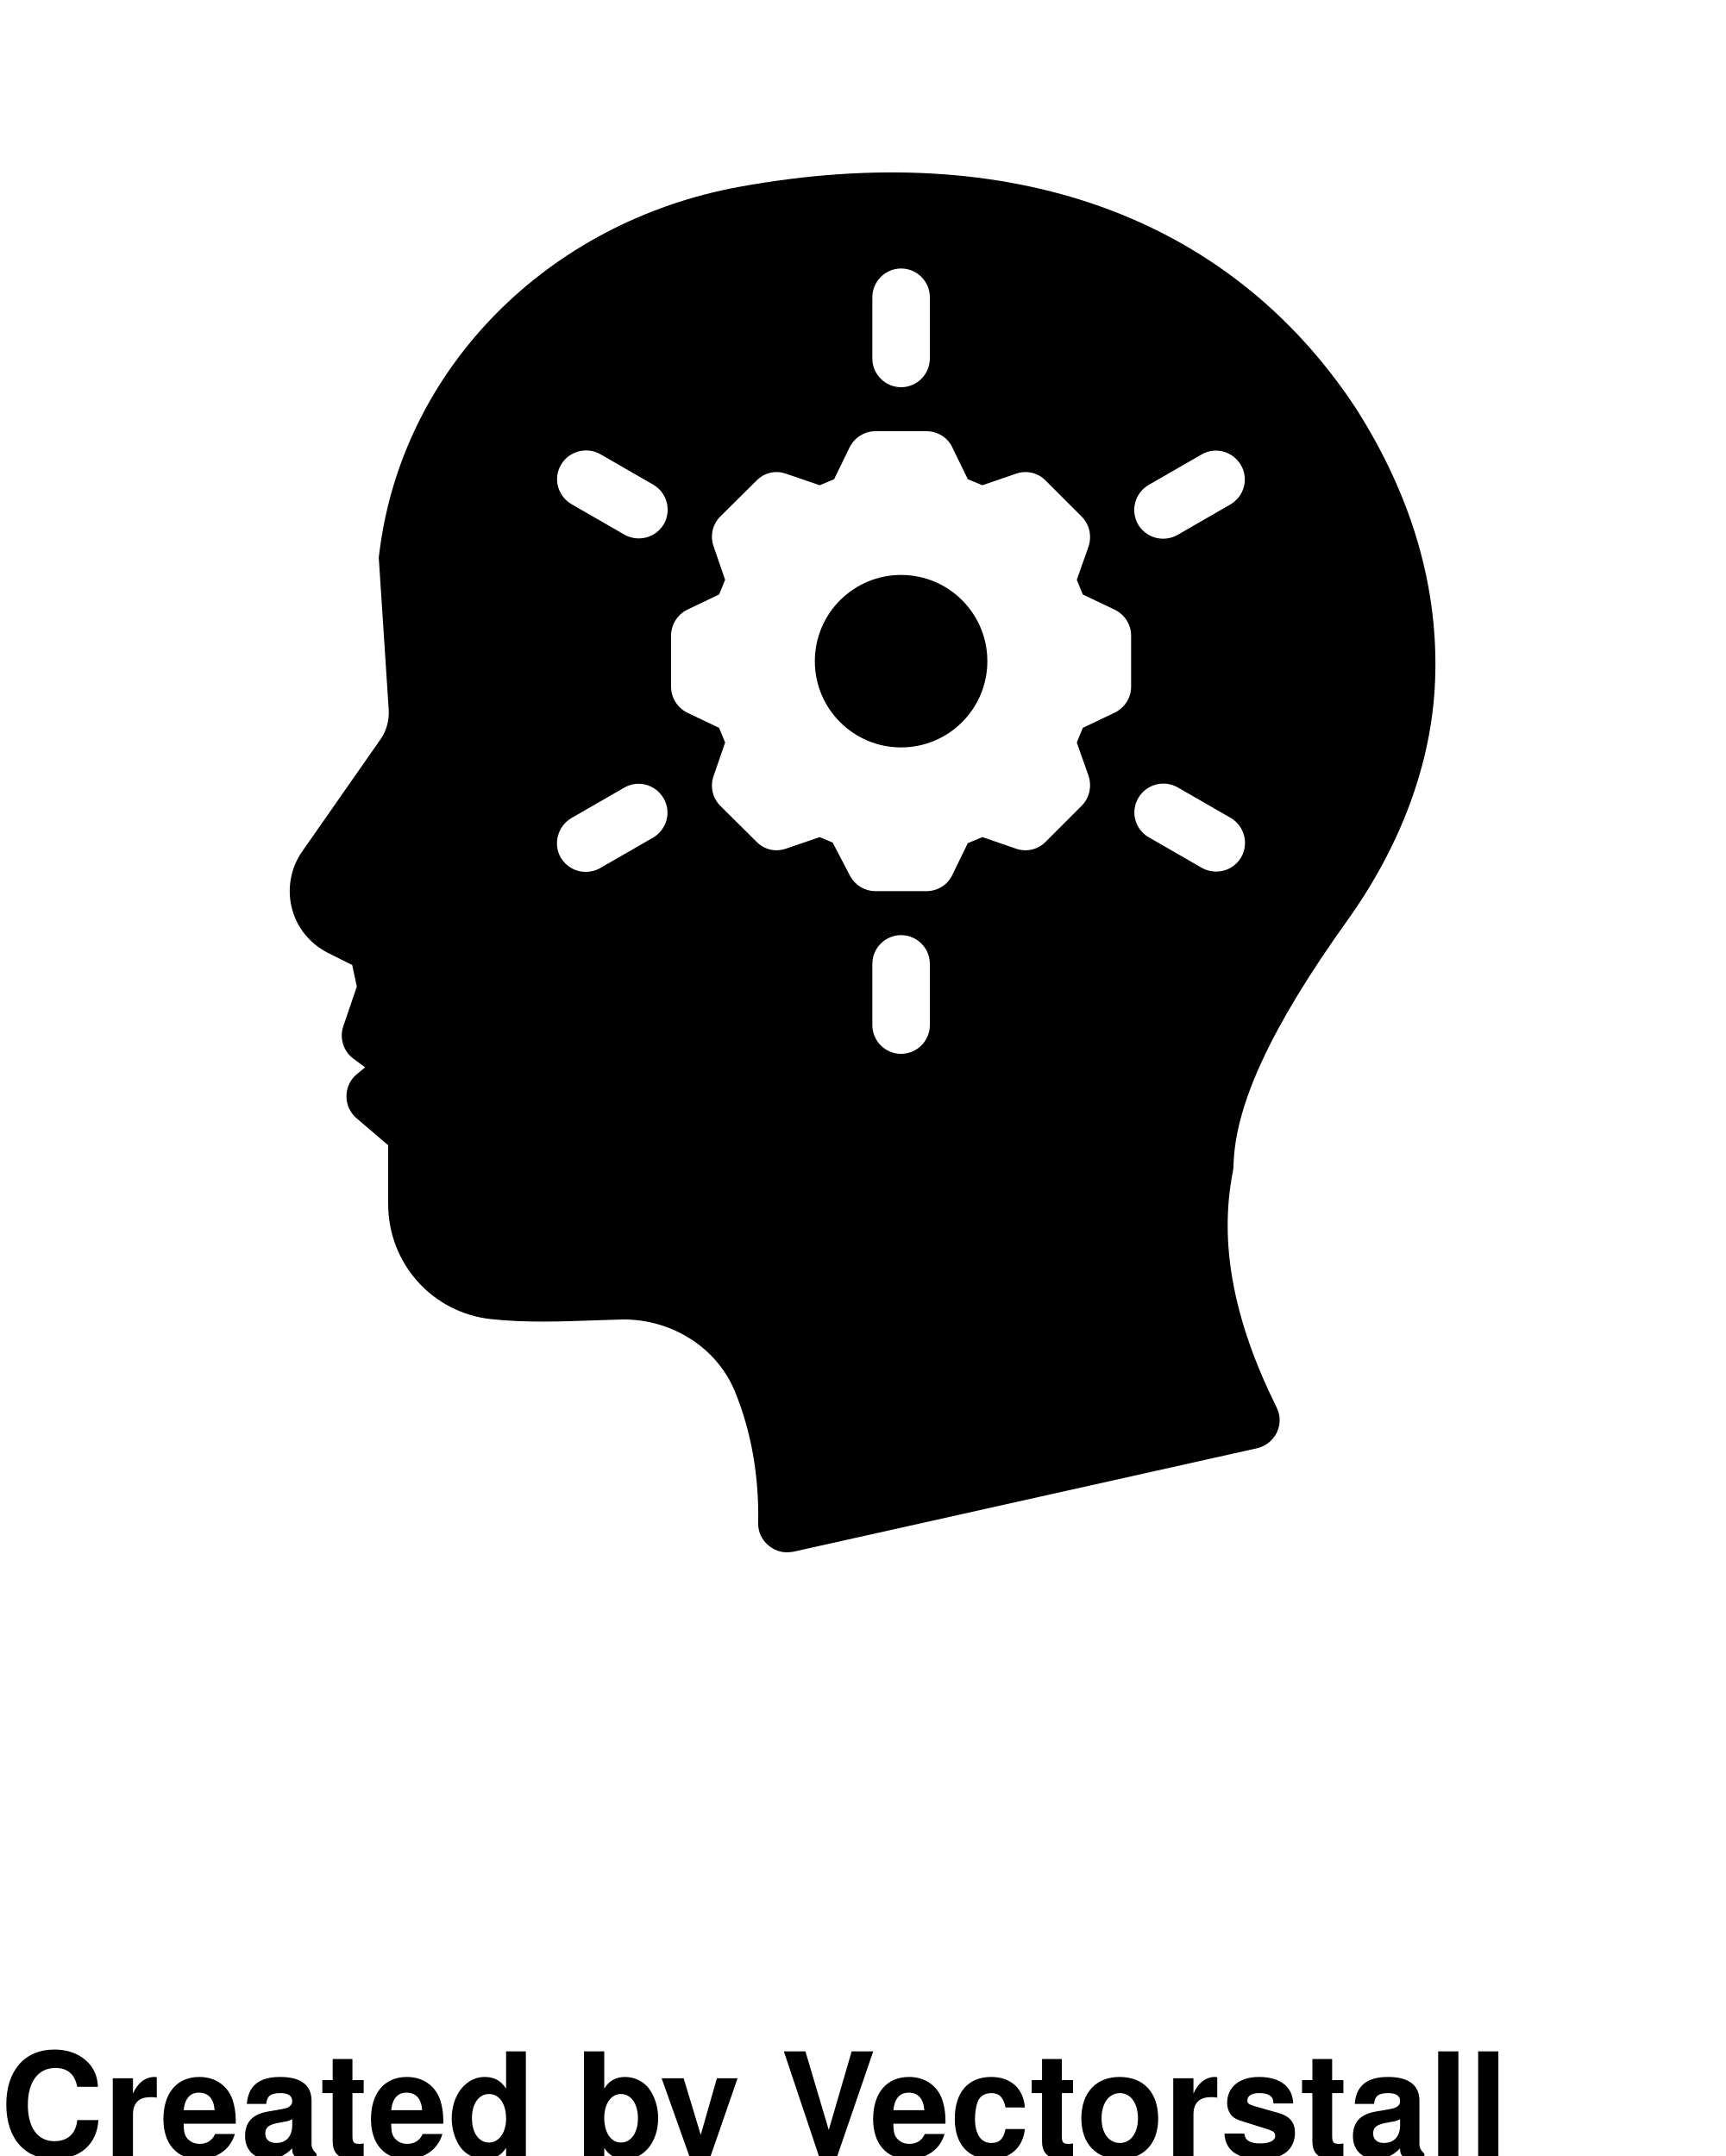
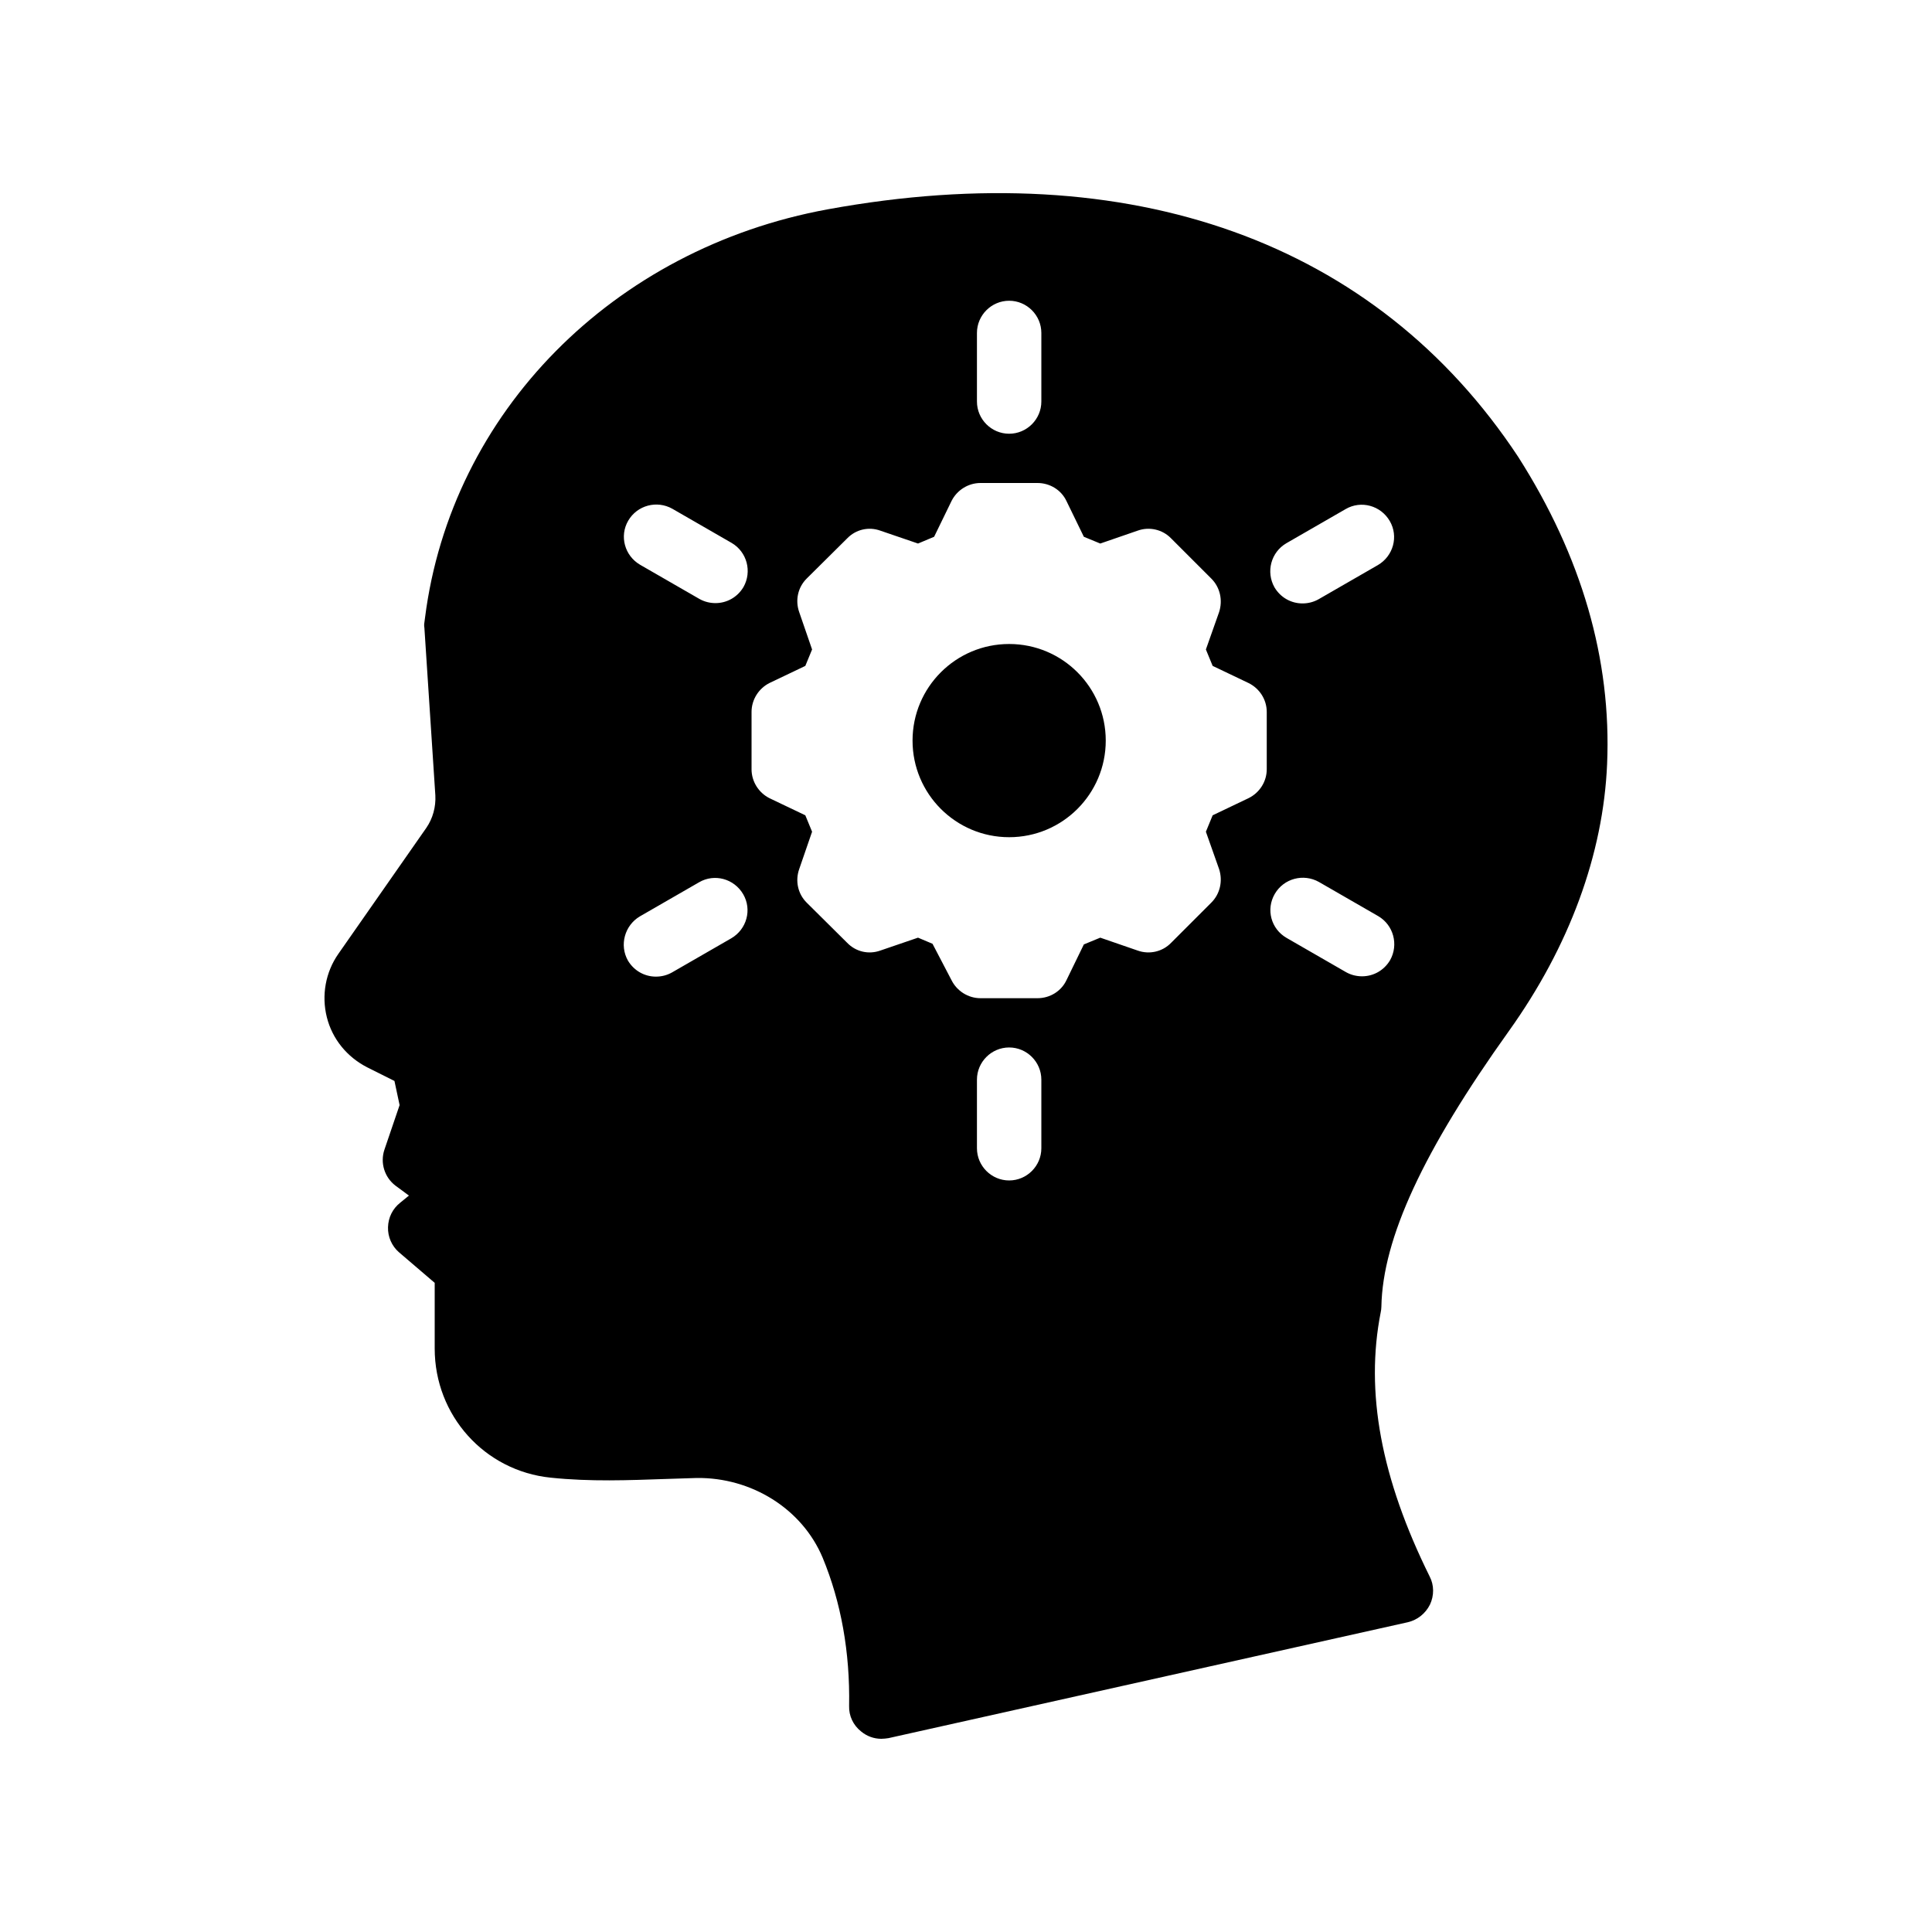
- <svg xmlns="http://www.w3.org/2000/svg" version="1.1" x="0px" y="0px" viewBox="0 0 60 75" style="enable-background:new 0 0 60 60;" xml:space="preserve">
-   <circle cx="31.34" cy="23" r="3" />
-   <path d="M10.51,29.62c-0.4,0.57-0.53,1.29-0.36,1.97c0.17,0.68,0.63,1.24,1.26,1.56l0.84,0.42l0.16,0.75l-0.47,1.38  c-0.14,0.41,0,0.86,0.34,1.12l0.42,0.31l-0.27,0.22c-0.24,0.19-0.37,0.46-0.38,0.76s0.12,0.59,0.34,0.78l1.11,0.95v2.04  c0,2.08,1.55,3.8,3.6,4.01c1.24,0.13,2.43,0.08,3.6,0.04c0.31-0.01,0.63-0.02,0.94-0.03c1.69-0.02,3.27,0.95,3.91,2.48  c0.57,1.38,0.85,2.93,0.82,4.6c-0.01,0.31,0.13,0.6,0.37,0.79c0.18,0.15,0.4,0.23,0.63,0.23c0.07,0,0.15-0.01,0.22-0.02l16.13-3.6  c0.3-0.07,0.55-0.27,0.69-0.55c0.13-0.28,0.13-0.6-0.01-0.87c-1.51-3.05-2.01-5.73-1.52-8.21c0.01-0.05,0.02-0.11,0.02-0.17  c0.04-2.12,1.3-4.84,3.96-8.56c1.88-2.63,2.93-5.49,3.05-8.29c0.14-3.25-0.79-6.45-2.76-9.54C42.74,7.51,35.13,4.78,25.71,6.5  c-6.67,1.22-11.7,6.31-12.51,12.68l-0.02,0.15c-0.01,0.06-0.01,0.11,0,0.17l0.34,5.2c0.02,0.36-0.08,0.72-0.28,1.01L10.51,29.62z   M32.34,35.66c0,0.55-0.45,1-1,1s-1-0.45-1-1v-2.13c0-0.55,0.45-1,1-1s1,0.45,1,1V35.66z M39.95,16.87l1.84-1.06  c0.48-0.28,1.09-0.11,1.37,0.37c0.28,0.48,0.11,1.09-0.37,1.37l-1.84,1.06c-0.16,0.09-0.33,0.13-0.5,0.13  c-0.35,0-0.68-0.18-0.87-0.5C39.31,17.76,39.47,17.15,39.95,16.87z M39.59,27.76c0.28-0.48,0.89-0.64,1.37-0.37l1.84,1.06  c0.48,0.28,0.64,0.89,0.37,1.37c-0.19,0.32-0.52,0.5-0.87,0.5c-0.17,0-0.34-0.04-0.5-0.13l-1.84-1.06  C39.47,28.85,39.31,28.24,39.59,27.76z M30.34,10.34c0-0.55,0.45-1,1-1s1,0.45,1,1v2.13c0,0.55-0.45,1-1,1s-1-0.45-1-1V10.34z   M23.34,22.11c0-0.38,0.22-0.73,0.56-0.9l1.11-0.53l0.21-0.51l-0.4-1.16c-0.13-0.37-0.04-0.77,0.23-1.04l1.26-1.25  c0.27-0.28,0.67-0.37,1.03-0.24l1.17,0.4l0.5-0.21l0.54-1.11c0.17-0.34,0.52-0.56,0.9-0.56h1.77c0.39,0,0.74,0.22,0.9,0.56  l0.54,1.11l0.51,0.21l1.16-0.4c0.36-0.13,0.77-0.04,1.04,0.24l1.25,1.25c0.27,0.27,0.36,0.67,0.24,1.04l-0.41,1.16l0.21,0.51  l1.11,0.53c0.35,0.17,0.57,0.52,0.57,0.9v1.78c0,0.38-0.22,0.73-0.57,0.9l-1.11,0.53l-0.21,0.51l0.41,1.16  c0.12,0.37,0.03,0.77-0.24,1.04l-1.25,1.25c-0.27,0.28-0.68,0.37-1.04,0.24l-1.16-0.4l-0.51,0.21l-0.54,1.11  c-0.16,0.34-0.51,0.56-0.9,0.56h-1.77c-0.38,0-0.73-0.22-0.9-0.56l-0.59-1.13l-0.45-0.19l-1.17,0.4c-0.36,0.13-0.76,0.04-1.03-0.24  l-1.26-1.25c-0.27-0.27-0.36-0.67-0.23-1.04l0.4-1.16l-0.21-0.51l-1.11-0.53c-0.34-0.17-0.56-0.52-0.56-0.9V22.11z M19.51,16.17  c0.28-0.48,0.89-0.64,1.37-0.37l1.84,1.06c0.48,0.28,0.64,0.89,0.37,1.37c-0.19,0.32-0.52,0.5-0.87,0.5c-0.17,0-0.34-0.04-0.5-0.13  l-1.84-1.06C19.4,17.26,19.23,16.65,19.51,16.17z M19.87,28.46l1.84-1.06c0.48-0.28,1.09-0.11,1.37,0.37  c0.28,0.48,0.11,1.09-0.37,1.37l-1.84,1.06c-0.16,0.09-0.33,0.13-0.5,0.13c-0.35,0-0.68-0.18-0.87-0.5  C19.23,29.35,19.4,28.74,19.87,28.46z" />
-   <text x="0" y="75" fill="#000000" font-size="5px" font-weight="bold" font-family="'Helvetica Neue', Helvetica, Arial-Unicode, Arial, Sans-serif">Created by Vectorstall</text>
-   <text x="0" y="80" fill="#000000" font-size="5px" font-weight="bold" font-family="'Helvetica Neue', Helvetica, Arial-Unicode, Arial, Sans-serif">from the Noun Project</text>
+ <svg xmlns="http://www.w3.org/2000/svg" viewBox="0 0 60 60">
+   <style>.d{fill:#000}@media (prefers-color-scheme:dark){.d{fill:#e3d5c0}}</style>
+   <circle class="d" cx="31.34" cy="23" r="3" />
+   <path class="d" d="M10.51,29.62c-0.4,0.57-0.53,1.29-0.36,1.97c0.17,0.68,0.63,1.24,1.26,1.56l0.84,0.42l0.16,0.75l-0.47,1.38  c-0.14,0.41,0,0.86,0.34,1.12l0.42,0.31l-0.27,0.22c-0.24,0.19-0.37,0.46-0.38,0.76s0.12,0.59,0.34,0.78l1.11,0.95v2.04  c0,2.08,1.55,3.8,3.6,4.01c1.24,0.13,2.43,0.08,3.6,0.04c0.31-0.01,0.63-0.02,0.94-0.03c1.69-0.02,3.27,0.95,3.91,2.48  c0.57,1.38,0.85,2.93,0.82,4.6c-0.01,0.31,0.13,0.6,0.37,0.79c0.18,0.15,0.4,0.23,0.63,0.23c0.07,0,0.15-0.01,0.22-0.02l16.13-3.6  c0.3-0.07,0.55-0.27,0.69-0.55c0.13-0.28,0.13-0.6-0.01-0.87c-1.51-3.05-2.01-5.73-1.52-8.21c0.01-0.05,0.02-0.11,0.02-0.17  c0.04-2.12,1.3-4.84,3.96-8.56c1.88-2.63,2.93-5.49,3.05-8.29c0.14-3.25-0.79-6.45-2.76-9.54C42.74,7.51,35.13,4.78,25.71,6.5  c-6.67,1.22-11.7,6.31-12.51,12.68l-0.02,0.15c-0.01,0.06-0.01,0.11,0,0.17l0.34,5.2c0.02,0.36-0.08,0.72-0.28,1.01L10.51,29.62z   M32.34,35.66c0,0.55-0.45,1-1,1s-1-0.45-1-1v-2.13c0-0.55,0.45-1,1-1s1,0.45,1,1V35.66z M39.95,16.87l1.84-1.06  c0.48-0.28,1.09-0.11,1.37,0.37c0.28,0.48,0.11,1.09-0.37,1.37l-1.84,1.06c-0.16,0.09-0.33,0.13-0.5,0.13  c-0.35,0-0.68-0.18-0.87-0.5C39.31,17.76,39.47,17.15,39.95,16.87z M39.59,27.76c0.28-0.48,0.89-0.64,1.37-0.37l1.84,1.06  c0.48,0.28,0.64,0.89,0.37,1.37c-0.19,0.32-0.52,0.5-0.87,0.5c-0.17,0-0.34-0.04-0.5-0.13l-1.84-1.06  C39.47,28.85,39.31,28.24,39.59,27.76z M30.34,10.34c0-0.55,0.45-1,1-1s1,0.45,1,1v2.13c0,0.55-0.45,1-1,1s-1-0.45-1-1V10.34z   M23.34,22.11c0-0.38,0.22-0.73,0.56-0.9l1.11-0.53l0.21-0.51l-0.4-1.16c-0.13-0.37-0.04-0.77,0.23-1.04l1.26-1.25  c0.27-0.28,0.67-0.37,1.03-0.24l1.17,0.4l0.5-0.21l0.54-1.11c0.17-0.34,0.52-0.56,0.9-0.56h1.77c0.39,0,0.74,0.22,0.9,0.56  l0.54,1.11l0.51,0.21l1.16-0.4c0.36-0.13,0.77-0.04,1.04,0.24l1.25,1.25c0.27,0.27,0.36,0.67,0.24,1.04l-0.41,1.16l0.21,0.51  l1.11,0.53c0.35,0.17,0.57,0.52,0.57,0.9v1.78c0,0.38-0.22,0.73-0.57,0.9l-1.11,0.53l-0.21,0.51l0.41,1.16  c0.12,0.37,0.03,0.77-0.24,1.04l-1.25,1.25c-0.27,0.28-0.68,0.37-1.04,0.24l-1.16-0.4l-0.51,0.21l-0.54,1.11  c-0.16,0.34-0.51,0.56-0.9,0.56h-1.77c-0.38,0-0.73-0.22-0.9-0.56l-0.59-1.13l-0.45-0.19l-1.17,0.4c-0.36,0.13-0.76,0.04-1.03-0.24  l-1.26-1.25c-0.27-0.27-0.36-0.67-0.23-1.04l0.4-1.16l-0.21-0.51l-1.11-0.53c-0.34-0.17-0.56-0.52-0.56-0.9V22.11z M19.51,16.17  c0.28-0.48,0.89-0.64,1.37-0.37l1.84,1.06c0.48,0.28,0.64,0.89,0.37,1.37c-0.19,0.32-0.52,0.5-0.87,0.5c-0.17,0-0.34-0.04-0.5-0.13  l-1.84-1.06C19.4,17.26,19.23,16.65,19.51,16.17z M19.87,28.46l1.84-1.06c0.48-0.28,1.09-0.11,1.37,0.37  c0.28,0.48,0.11,1.09-0.37,1.37l-1.84,1.06c-0.16,0.09-0.33,0.13-0.5,0.13c-0.35,0-0.68-0.18-0.87-0.5  C19.23,29.35,19.4,28.74,19.87,28.46z" />
</svg>
